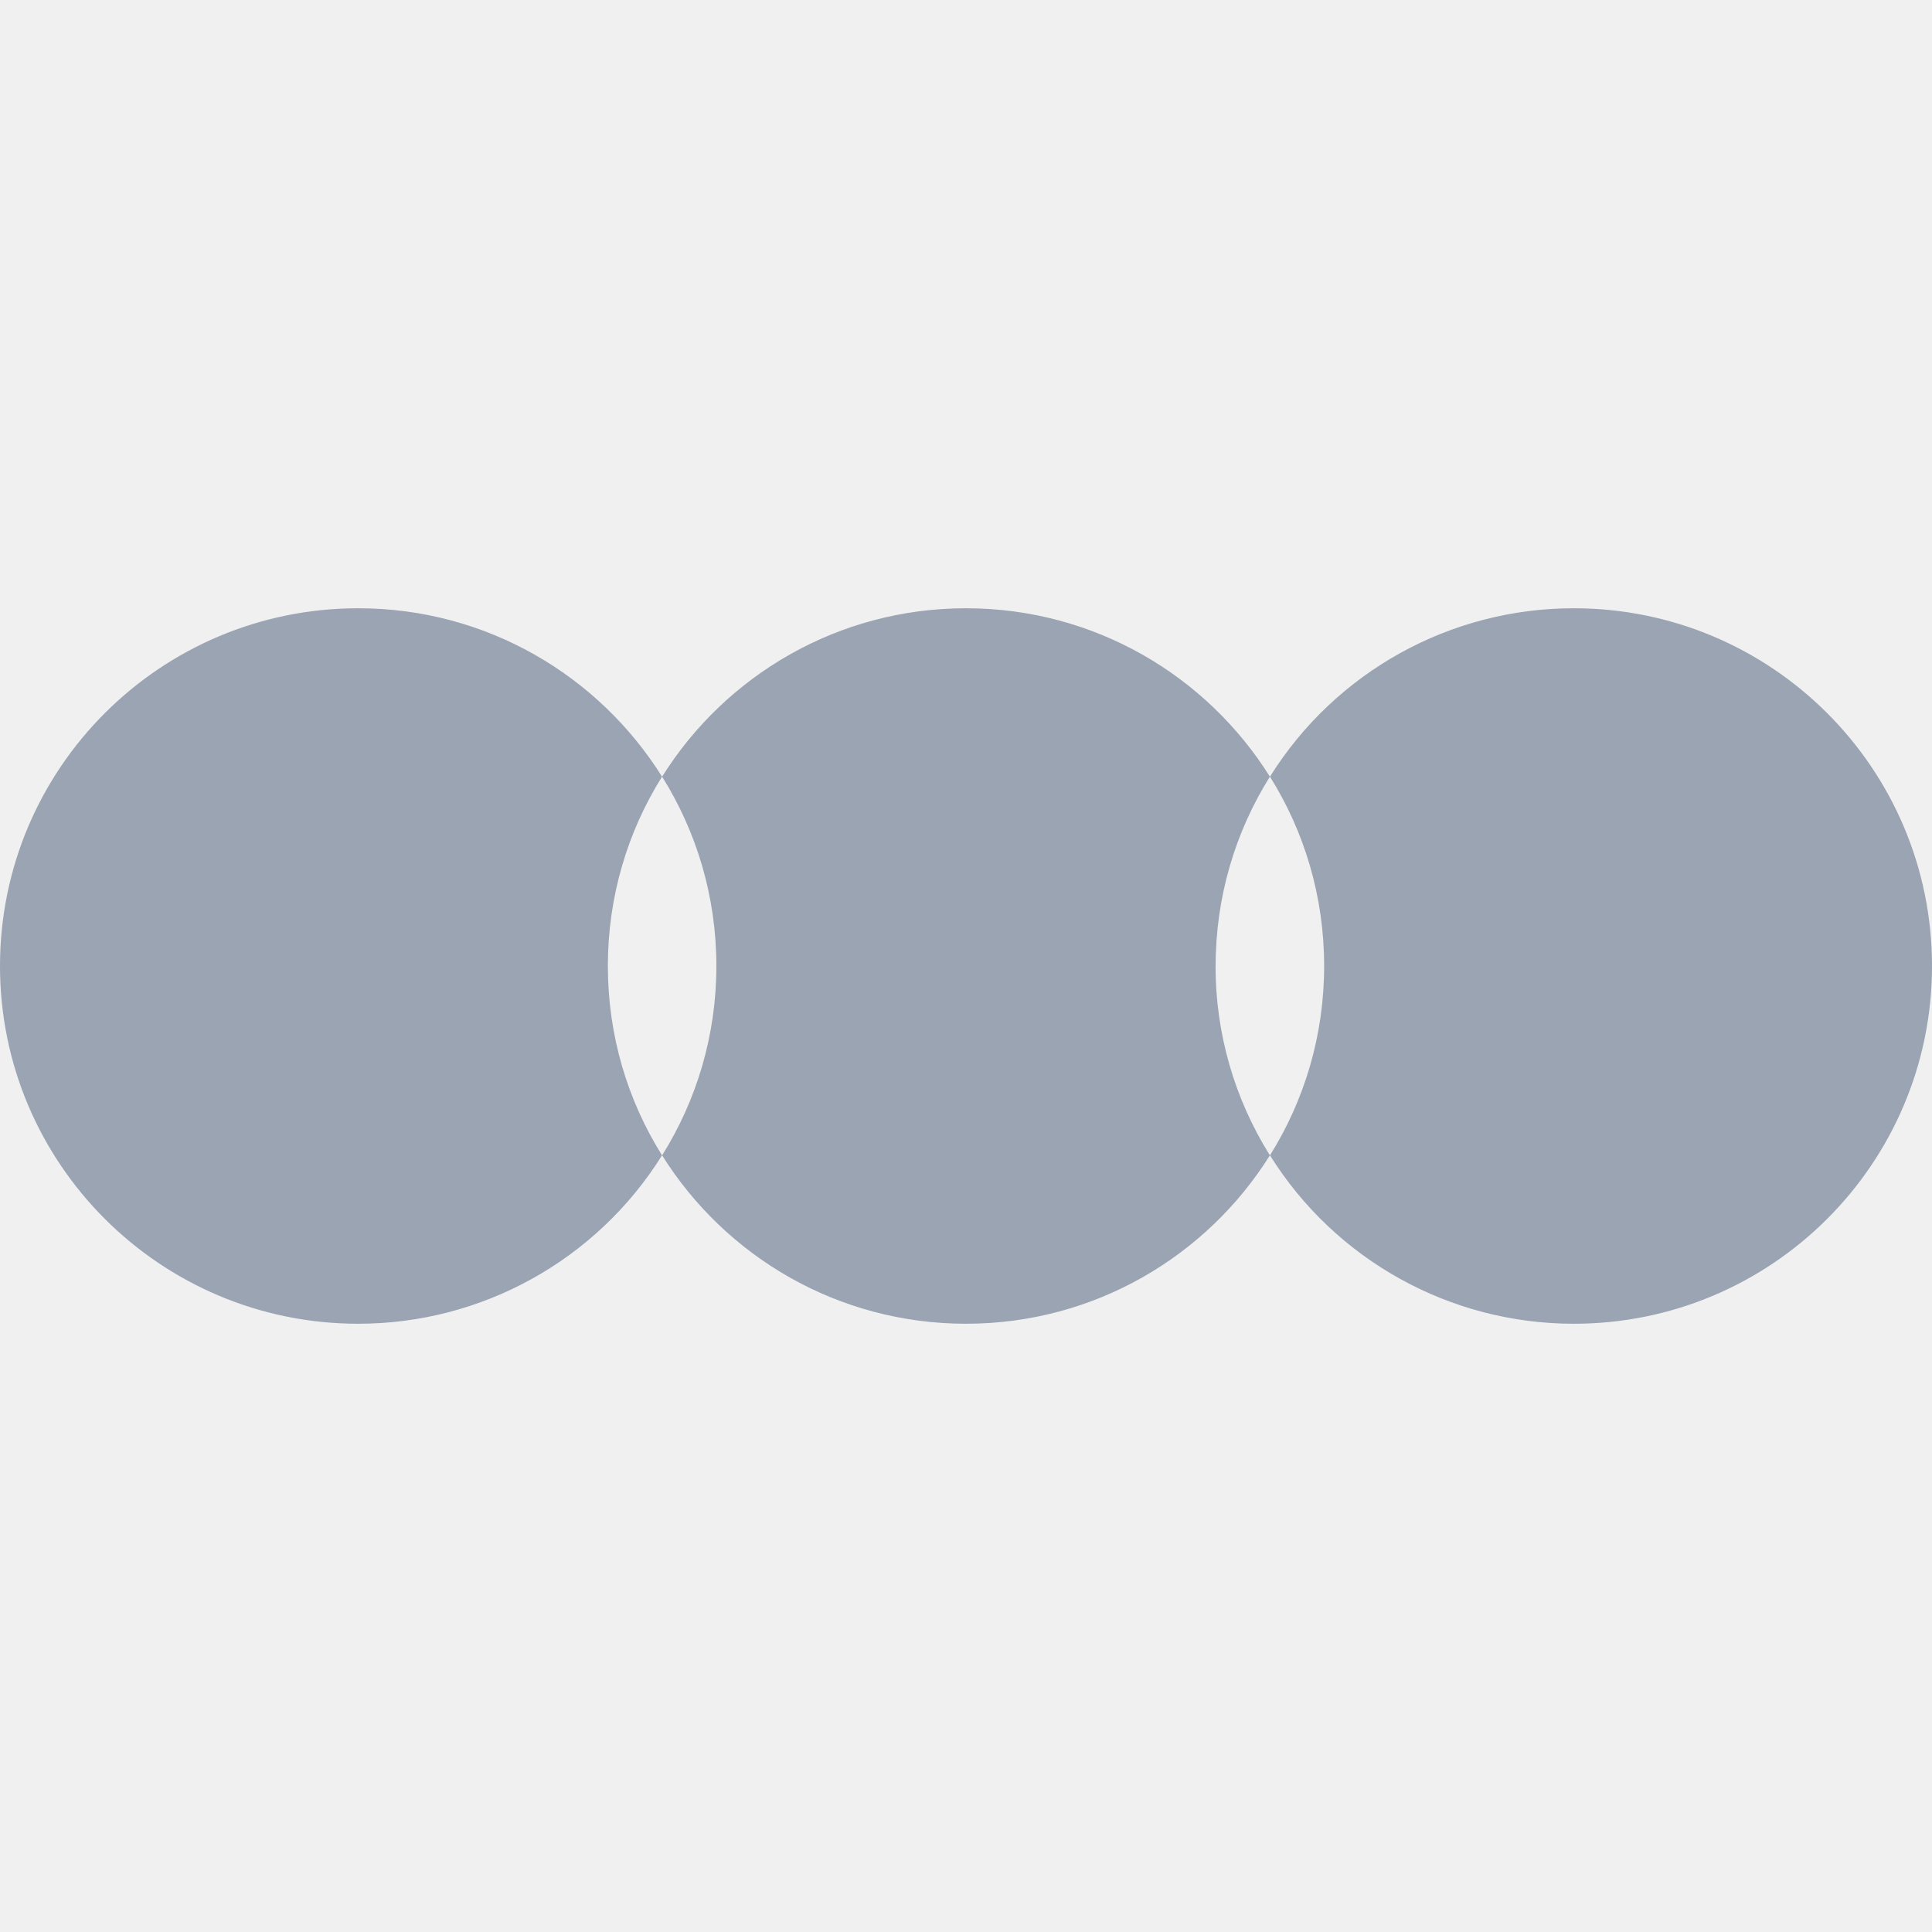
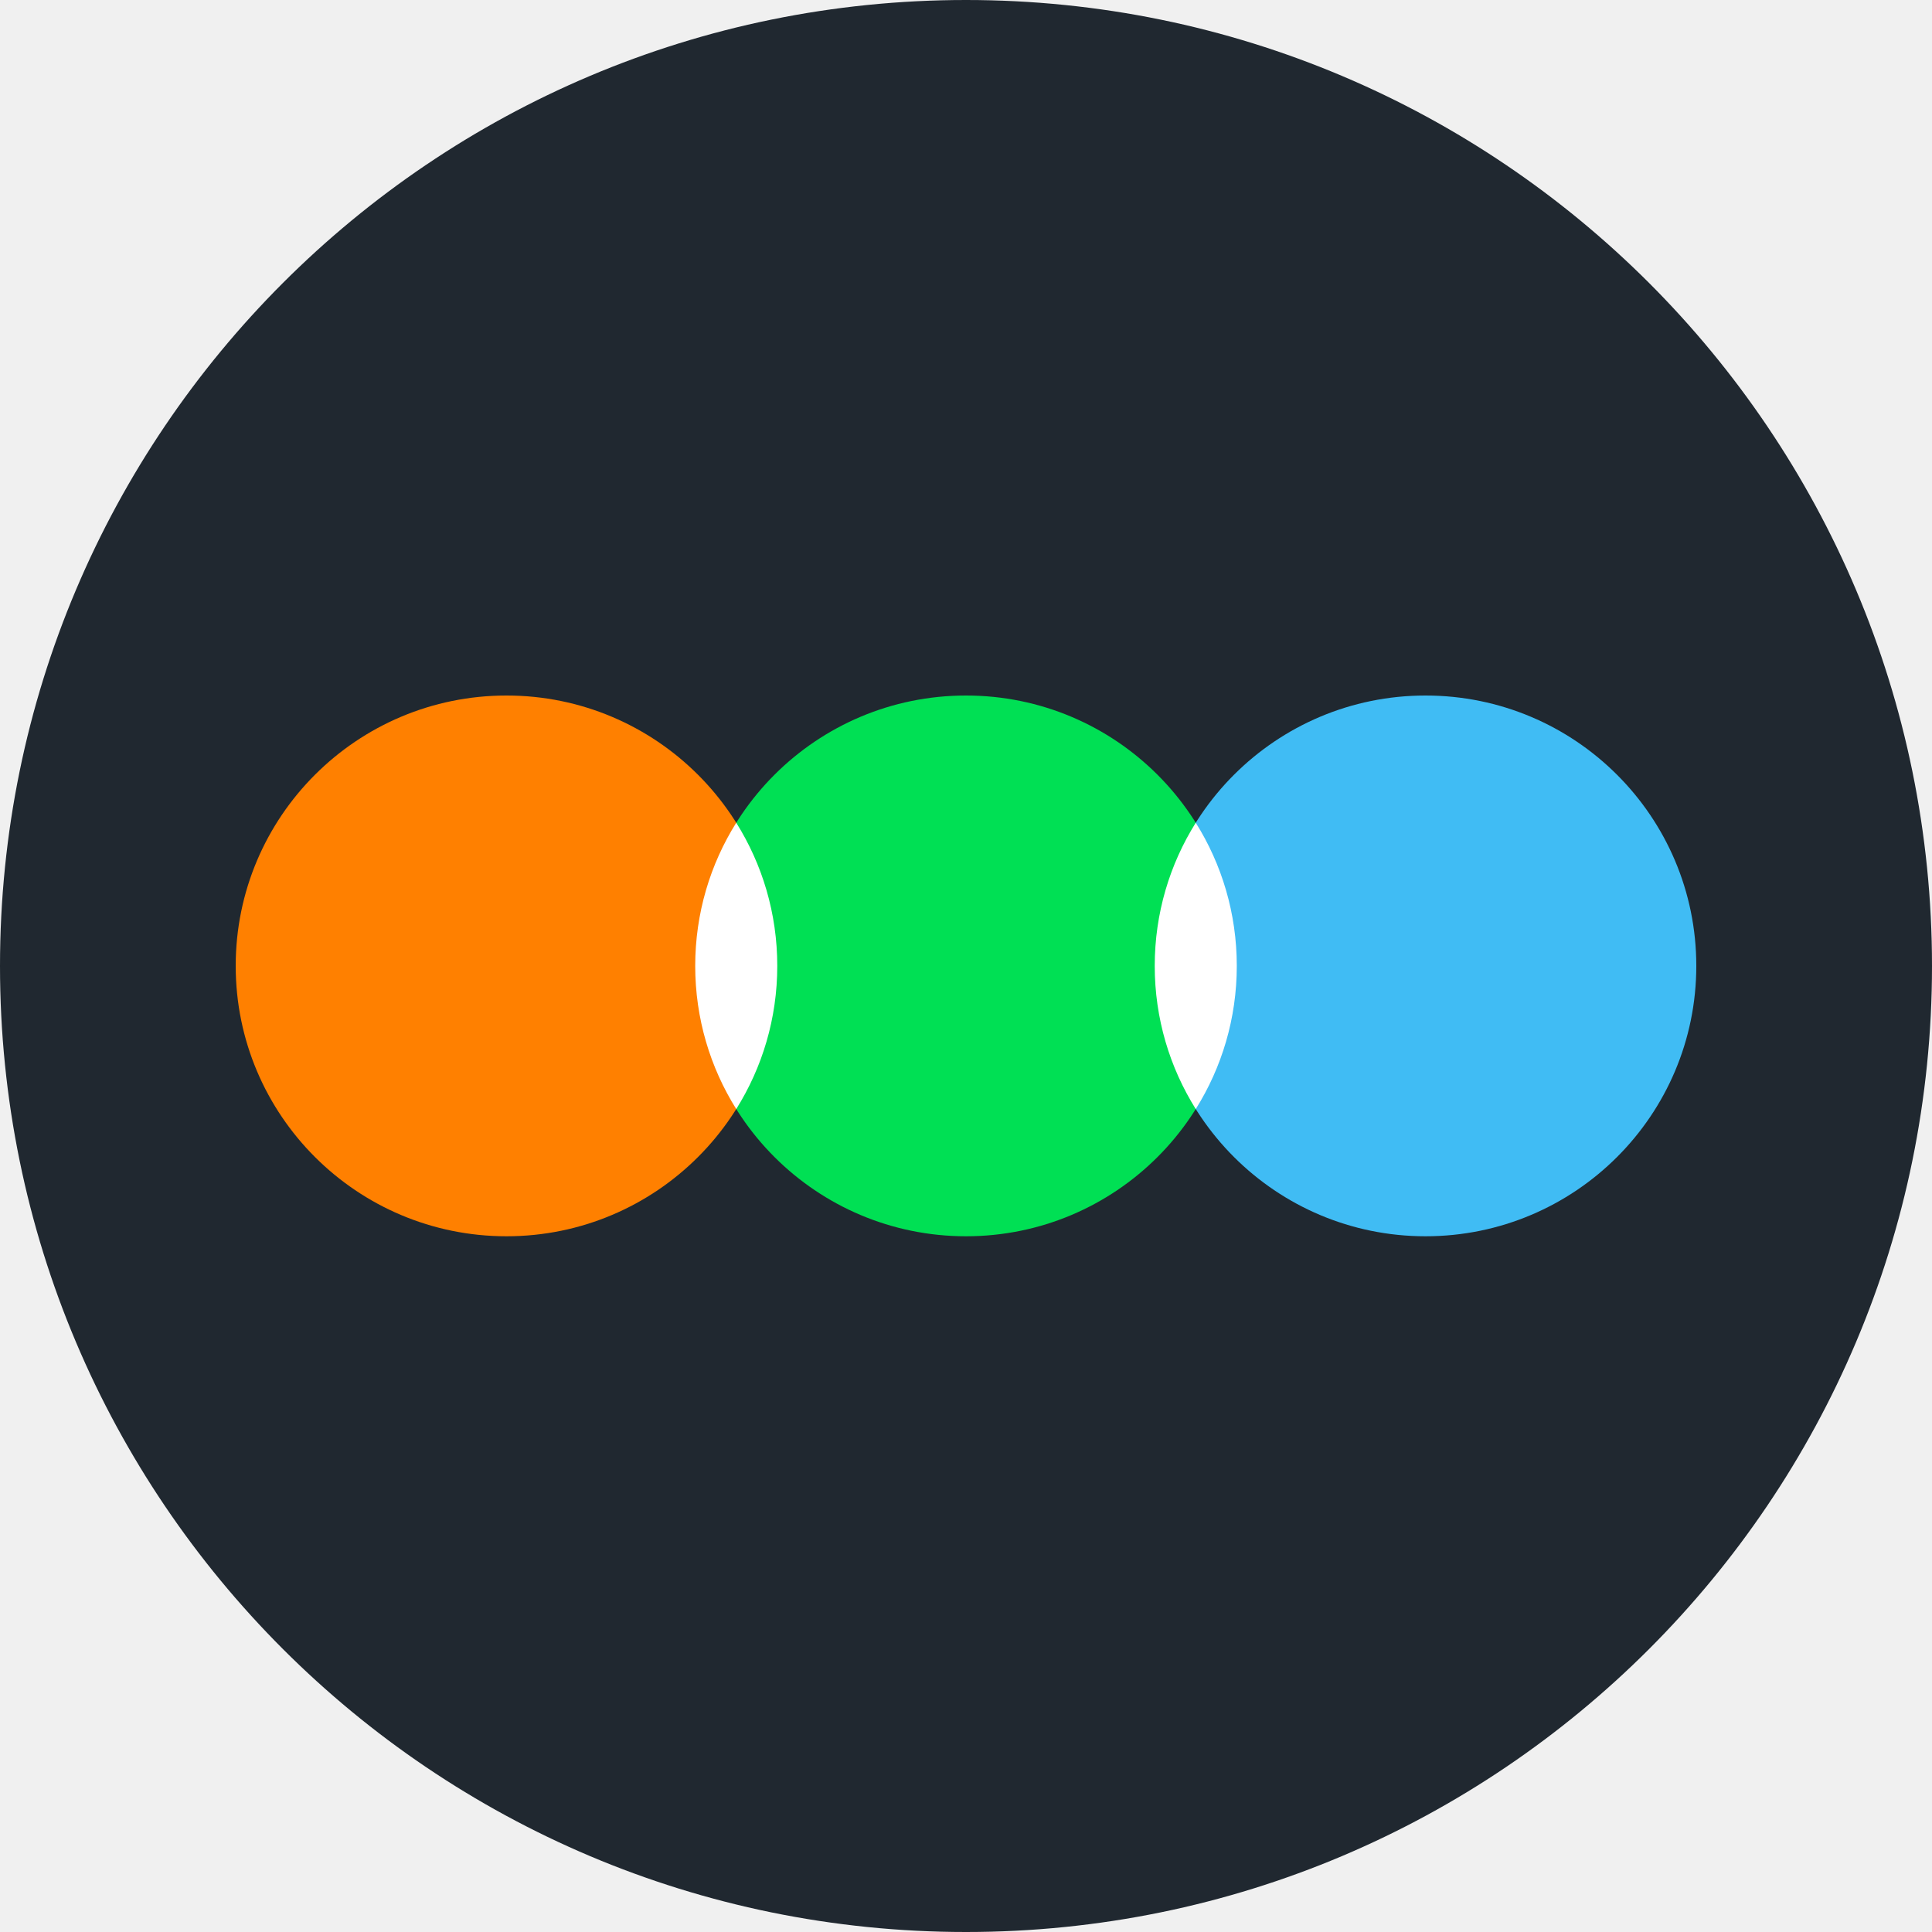
- <svg xmlns="http://www.w3.org/2000/svg" fill="#9AA4B2" role="img" viewBox="0 0 24 24">
-   <path d="M8.224 14.352a4.447 4.447 0 0 1-3.775 2.092C1.992 16.444 0 14.454 0 12s1.992-4.444 4.45-4.444c1.592 0 2.988.836 3.774 2.092-.427.682-.673 1.488-.673 2.352s.246 1.67.673 2.352zM15.101 12c0-.864.247-1.67.674-2.352-.786-1.256-2.183-2.092-3.775-2.092s-2.989.836-3.775 2.092c.427.682.674 1.488.674 2.352s-.247 1.67-.674 2.352c.786 1.256 2.183 2.092 3.775 2.092s2.989-.836 3.775-2.092A4.42 4.42 0 0 1 15.1 12zm4.45-4.444a4.447 4.447 0 0 0-3.775 2.092c.427.682.673 1.488.673 2.352s-.246 1.67-.673 2.352a4.447 4.447 0 0 0 3.775 2.092C22.008 16.444 24 14.454 24 12s-1.992-4.444-4.45-4.444z" />
+ <svg xmlns="http://www.w3.org/2000/svg" xmlns:xlink="http://www.w3.org/1999/xlink" width="500px" height="500px" viewBox="0 0 500 500" version="1.1">
+   <defs>
+     <rect id="path-1" x="0" y="0" width="129.847" height="141.389" />
+     <rect id="path-3" x="0" y="0" width="129.847" height="141.389" />
+   </defs>
+   <g id="letterboxd-decal-dots-pos-rgb" stroke="none" stroke-width="1" fill="none" fill-rule="evenodd">
+     <circle id="Circle" fill="#202830" cx="250" cy="250" r="250" />
+     <g id="dots-neg" transform="translate(61, 180)">
+       <g id="Dots">
+         <ellipse id="Green" fill="#00E054" cx="189" cy="69.973" rx="70.079" ry="69.973" />
+         <g id="Blue" transform="translate(248.1527, 0)">
+           <mask id="mask-2" fill="white">
+             <use xlink:href="#path-1" />
+           </mask>
+           <g id="Mask" />
+           <ellipse fill="#40BCF4" mask="url(#mask-2)" cx="59.769" cy="69.973" rx="70.079" ry="69.973" />
+         </g>
+         <g id="Orange">
+           <mask id="mask-4" fill="white">
+             <use xlink:href="#path-3" />
+           </mask>
+           <g id="Mask" />
+           <ellipse fill="#FF8000" mask="url(#mask-4)" cx="70.079" cy="69.973" rx="70.079" ry="69.973" />
+         </g>
+         <path d="M129.539,107.022 C122.81,96.278 118.921,83.579 118.921,69.973 C118.921,56.367 122.81,43.668 129.539,32.924 C136.268,43.668 140.157,56.367 140.157,69.973 C140.157,83.579 136.268,96.278 129.539,107.022 Z" id="Overlap" fill="#FFFFFF" />
+         <path d="M248.461,32.924 C255.19,43.668 259.079,56.367 259.079,69.973 C259.079,83.579 255.19,96.278 248.461,107.022 C241.732,96.278 237.843,83.579 237.843,69.973 C237.843,56.367 241.732,43.668 248.461,32.924 Z" id="Overlap" fill="#FFFFFF" />
+       </g>
+     </g>
+   </g>
</svg>
